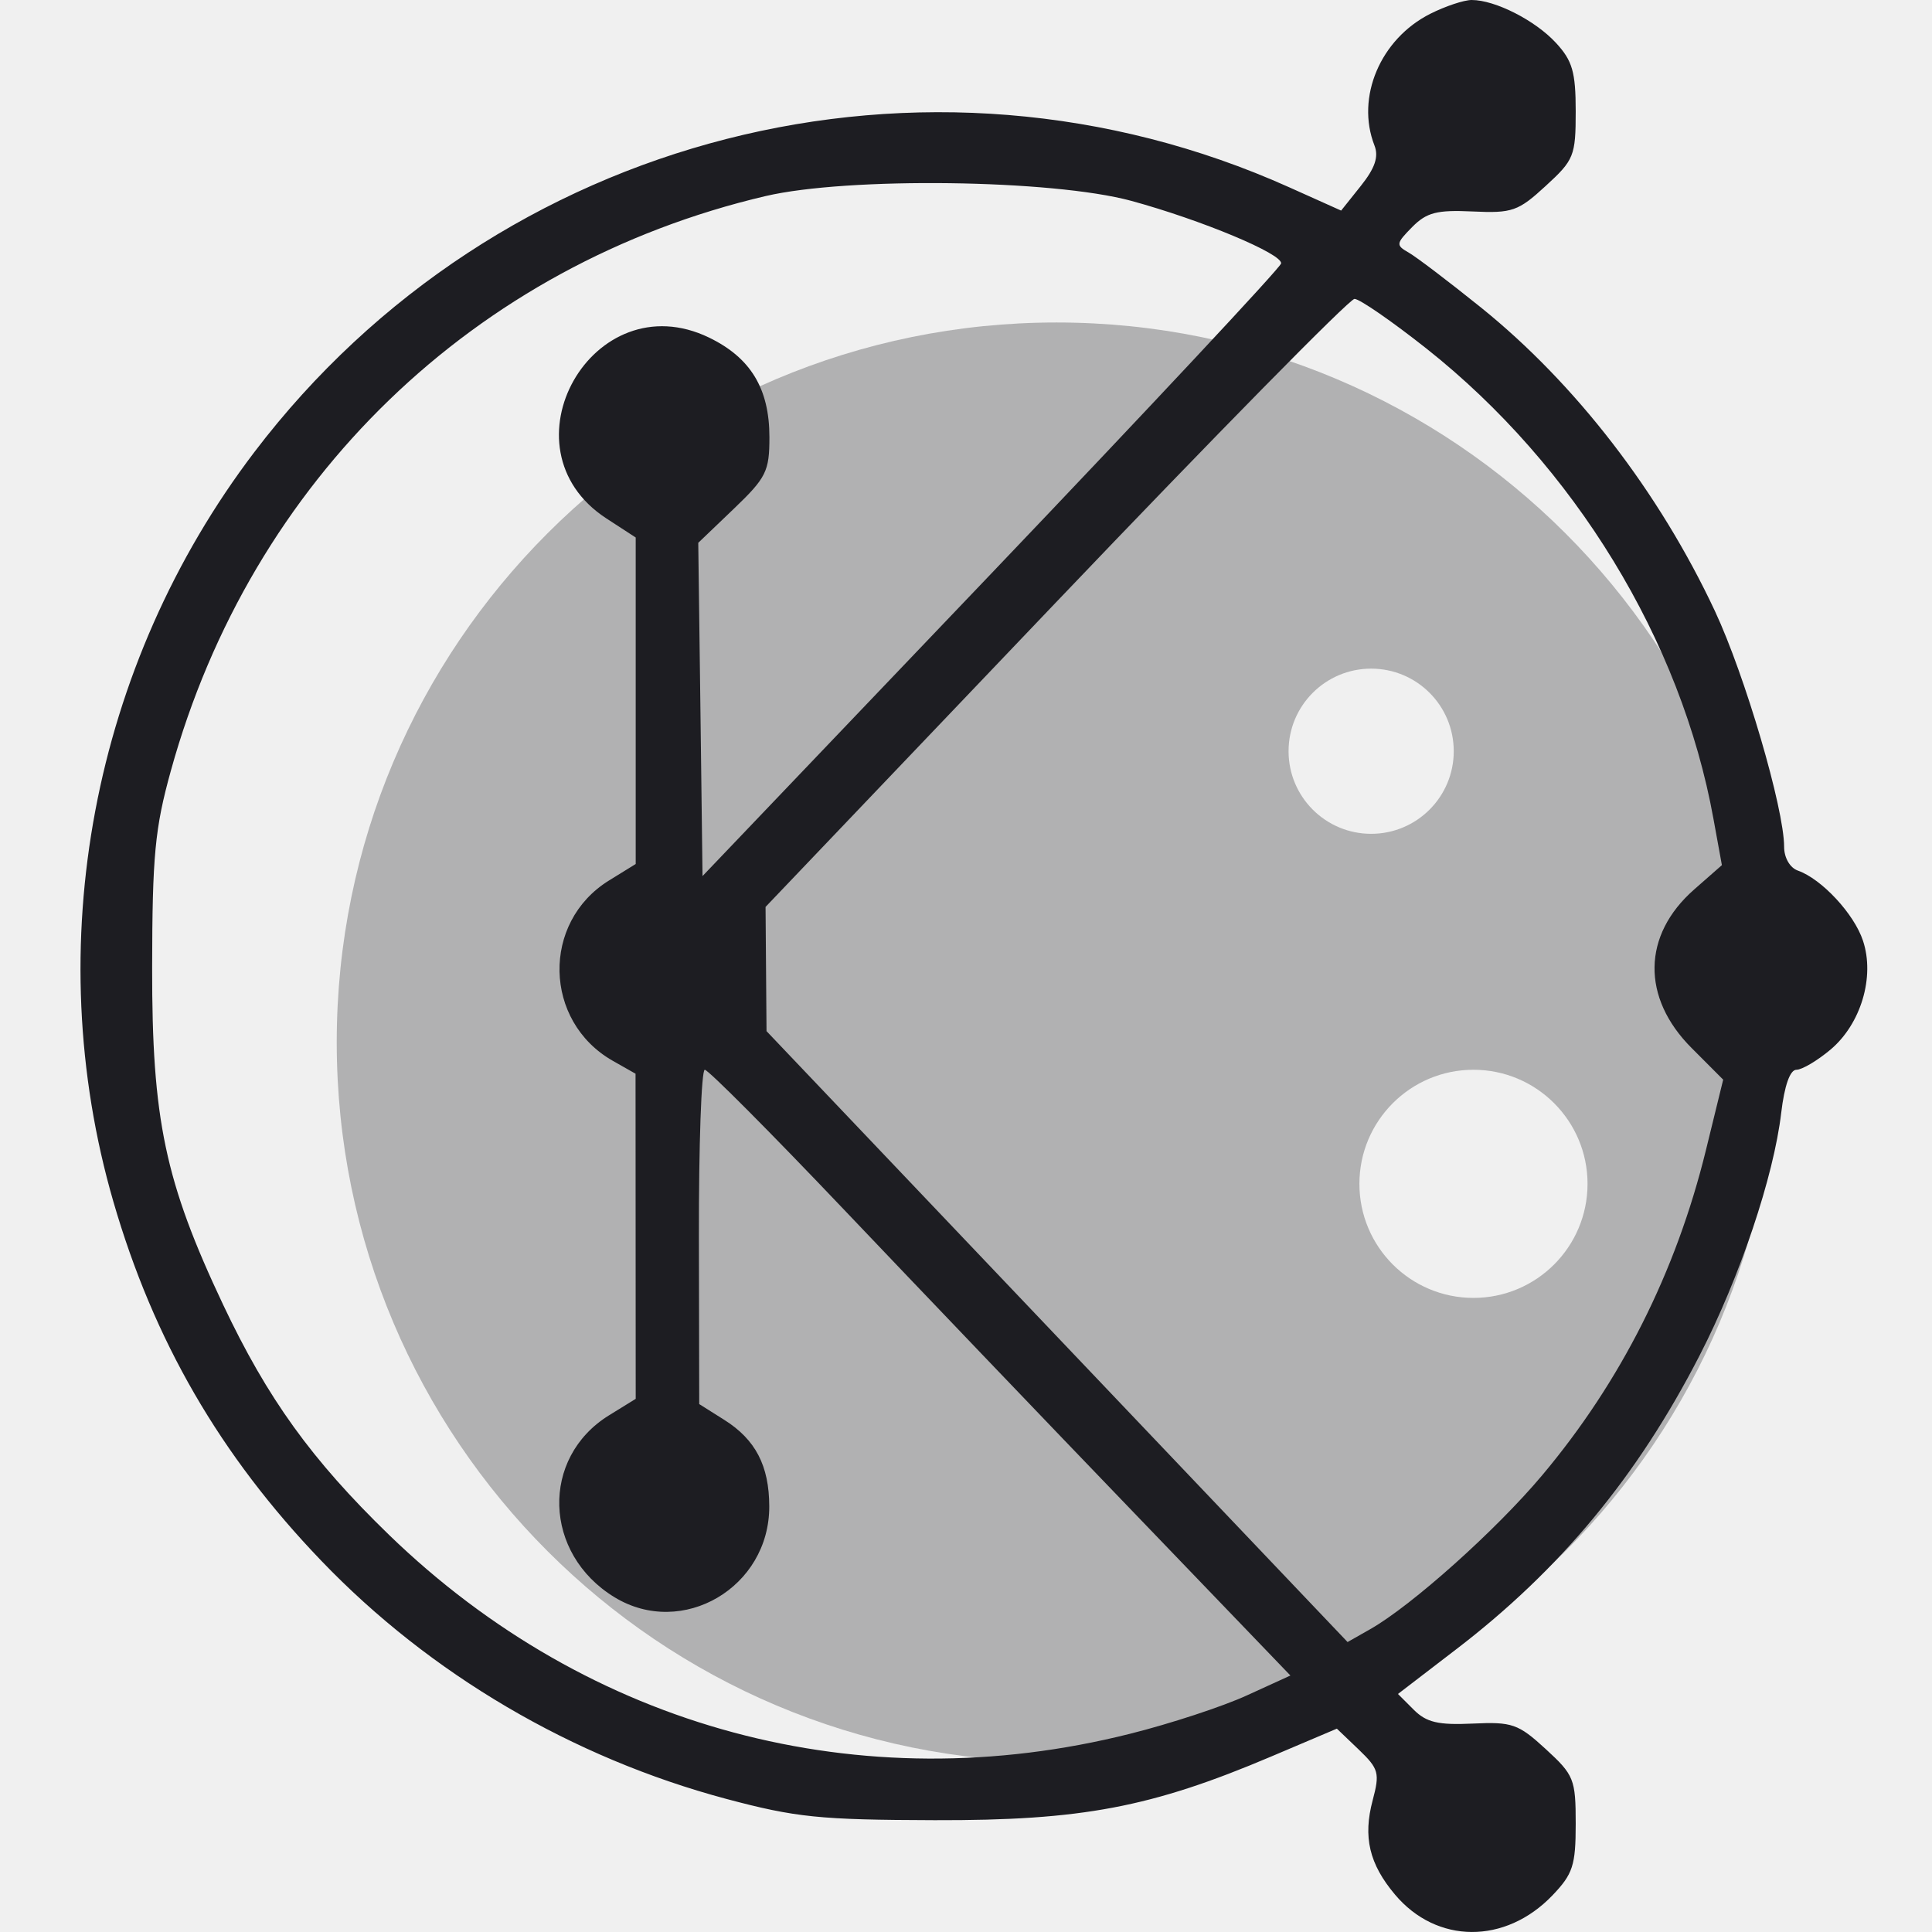
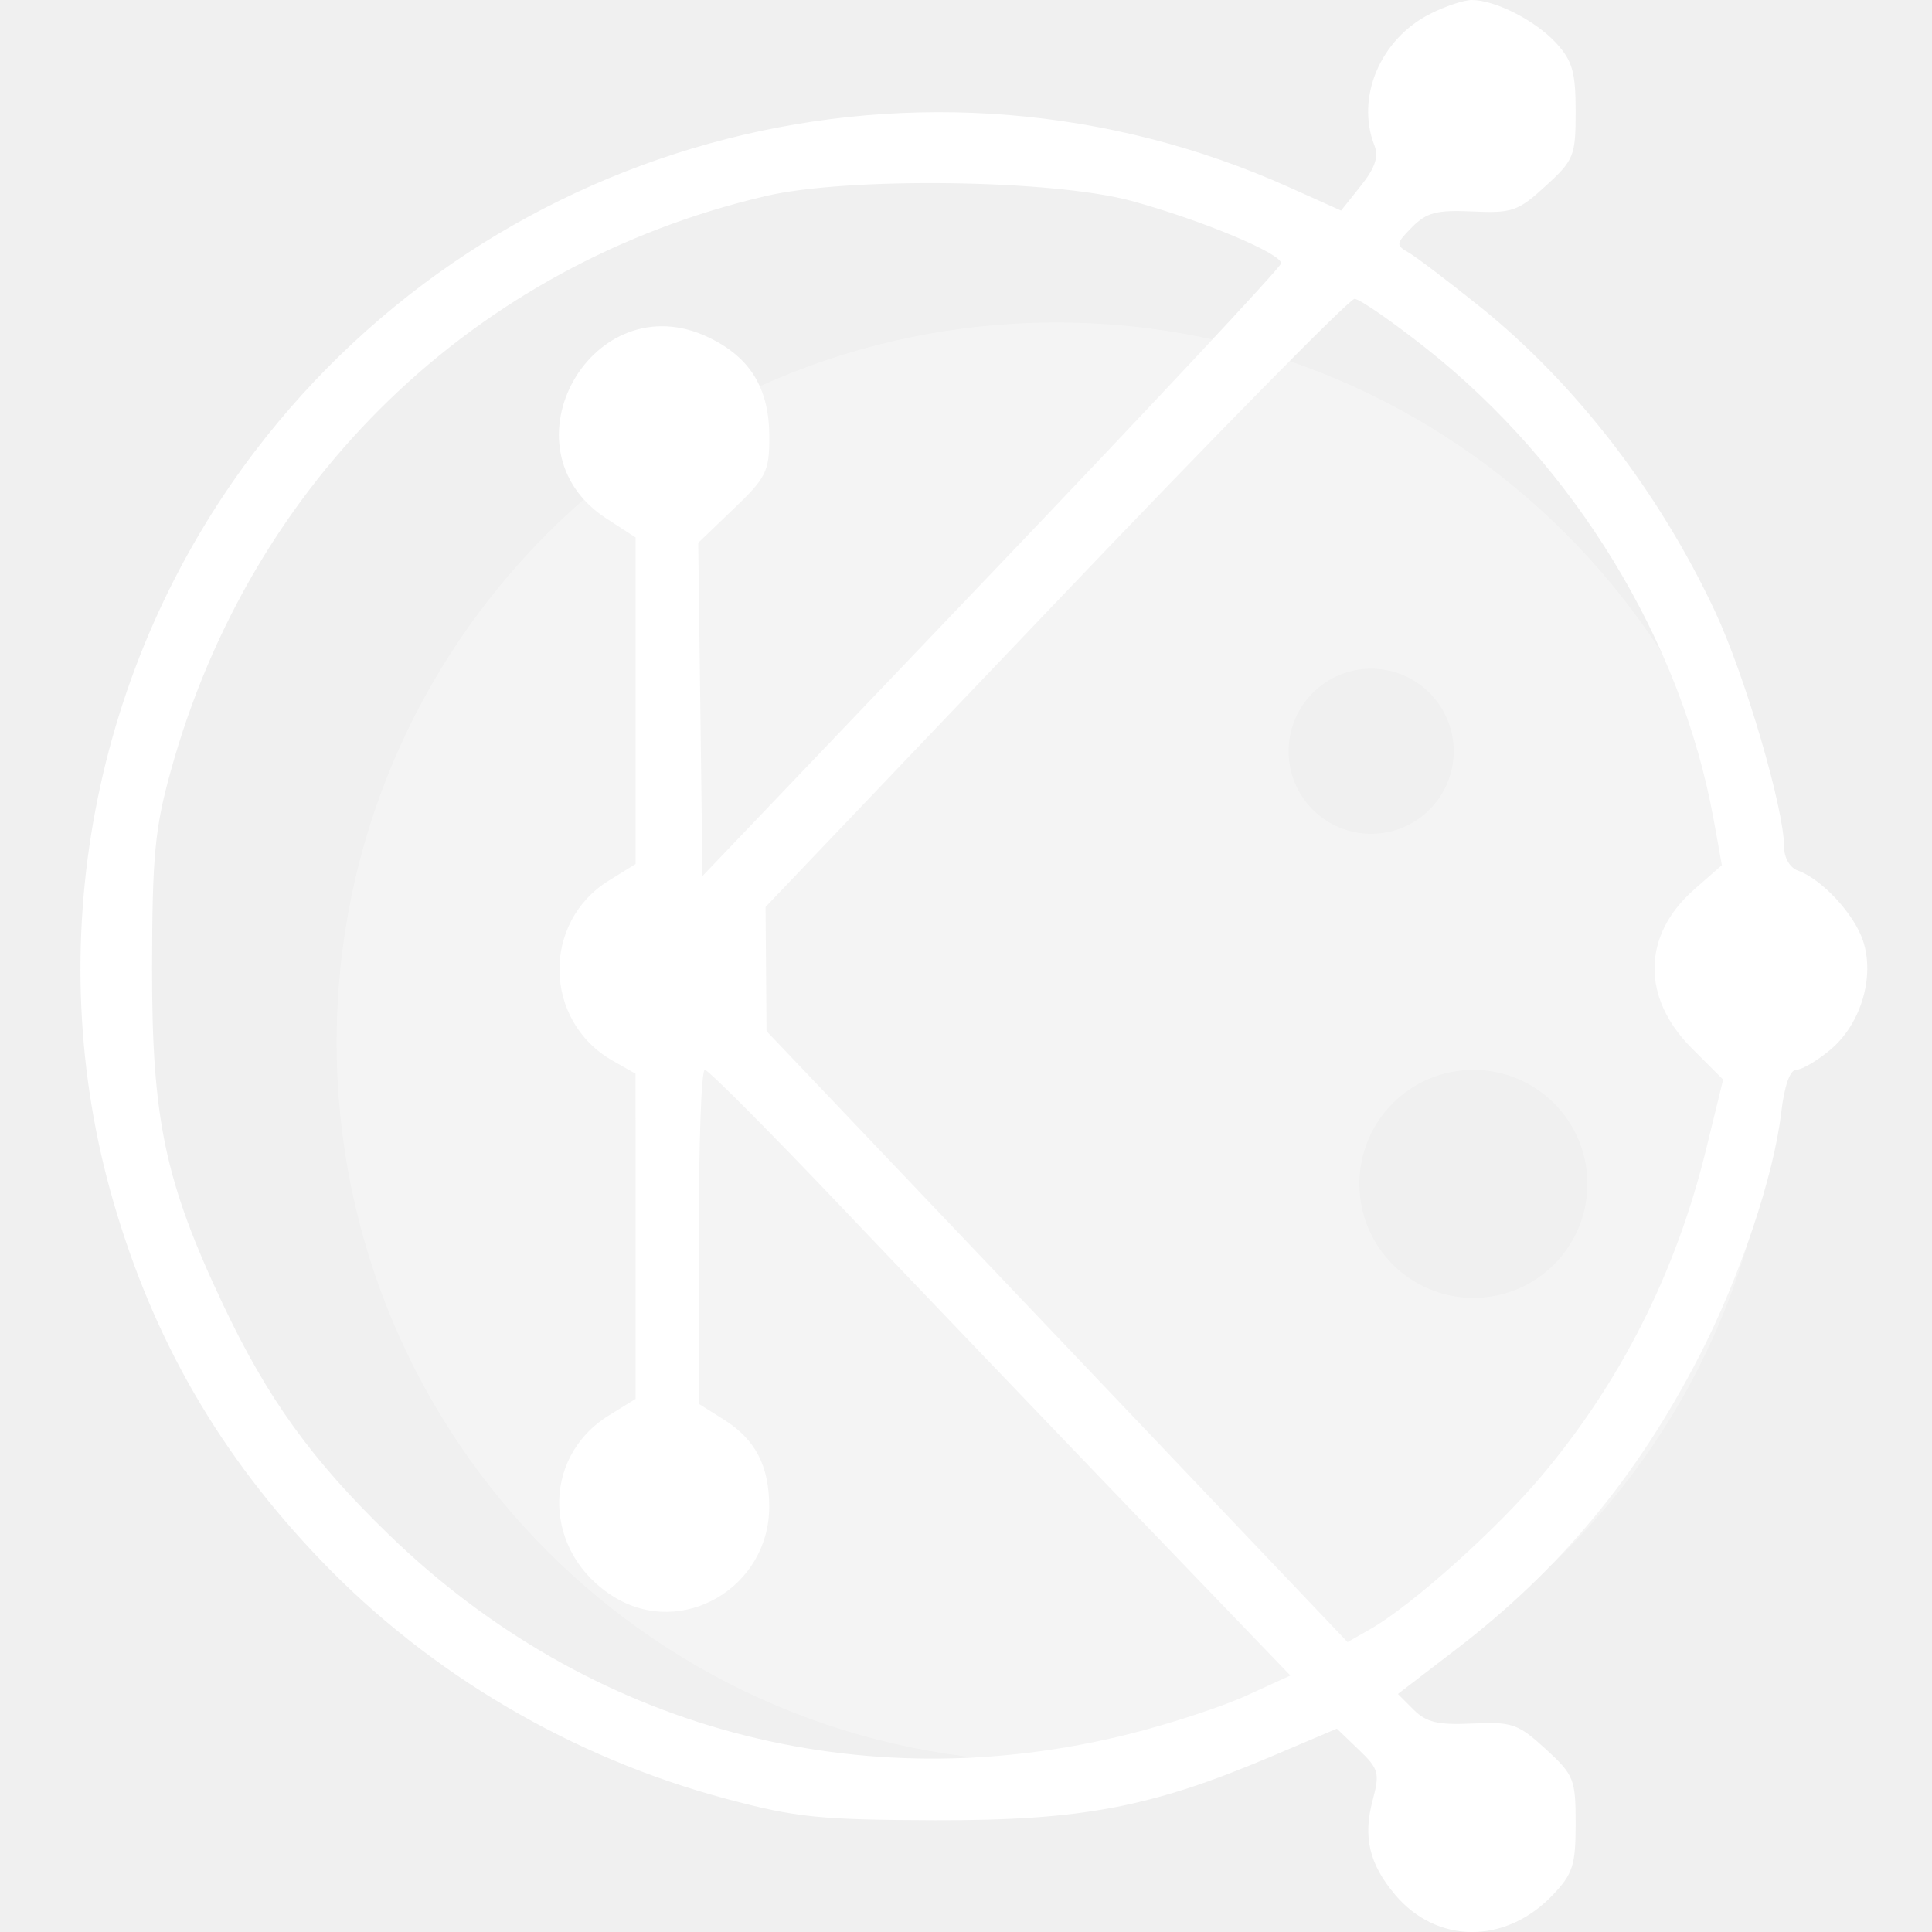
- <svg xmlns="http://www.w3.org/2000/svg" width="24" height="24" viewBox="0 0 24 24" fill="none">
-   <path opacity="0.3" fill-rule="evenodd" clip-rule="evenodd" d="M13.124 21.888C18.062 21.888 22.065 17.885 22.065 12.947C22.065 8.009 18.062 4.006 13.124 4.006C8.186 4.006 4.183 8.009 4.183 12.947C4.183 17.885 8.186 21.888 13.124 21.888ZM18.059 9.332C18.059 9.898 17.6 10.358 17.033 10.358C16.466 10.358 16.007 9.898 16.007 9.332C16.007 8.765 16.466 8.306 17.033 8.306C17.6 8.306 18.059 8.765 18.059 9.332ZM19.721 14.706C19.721 15.489 19.086 16.123 18.304 16.123C17.521 16.123 16.887 15.489 16.887 14.706C16.887 13.924 17.521 13.289 18.304 13.289C19.086 13.289 19.721 13.924 19.721 14.706Z" fill="#1D1D22" />
-   <path fill-rule="evenodd" clip-rule="evenodd" d="M17.768 0.171C17.148 0.483 16.84 1.208 17.074 1.807C17.129 1.947 17.081 2.088 16.905 2.309L16.66 2.616L16.016 2.327C11.499 0.298 6.169 1.66 3.162 5.613C1.145 8.264 0.488 11.751 1.408 14.926C1.909 16.653 2.734 18.079 3.992 19.389C5.343 20.797 7.109 21.835 9.02 22.346C9.887 22.577 10.18 22.607 11.61 22.611C13.436 22.616 14.301 22.453 15.794 21.819L16.607 21.474L16.879 21.734C17.128 21.973 17.142 22.025 17.052 22.363C16.93 22.82 17.009 23.155 17.329 23.535C17.847 24.151 18.7 24.155 19.285 23.545C19.539 23.279 19.574 23.174 19.574 22.656C19.574 22.101 19.553 22.05 19.201 21.727C18.86 21.414 18.785 21.388 18.294 21.411C17.866 21.431 17.719 21.396 17.562 21.239L17.366 21.043L18.087 20.49C19.38 19.501 20.342 18.339 21.112 16.84C21.614 15.865 22.034 14.616 22.127 13.823C22.167 13.486 22.236 13.289 22.316 13.289C22.385 13.289 22.576 13.176 22.74 13.038C23.117 12.72 23.292 12.136 23.143 11.687C23.034 11.354 22.63 10.919 22.334 10.815C22.235 10.78 22.163 10.655 22.163 10.52C22.163 10.044 21.677 8.388 21.303 7.59C20.611 6.113 19.571 4.765 18.396 3.819C17.997 3.498 17.593 3.191 17.498 3.137C17.338 3.046 17.341 3.025 17.542 2.821C17.722 2.639 17.849 2.606 18.294 2.627C18.785 2.65 18.86 2.624 19.201 2.31C19.553 1.988 19.574 1.937 19.574 1.383C19.574 0.894 19.533 0.754 19.329 0.533C19.071 0.253 18.573 -0 18.282 2.54416e-07C18.186 2.54416e-07 17.955 0.077 17.768 0.171ZM14.053 2.495C14.925 2.733 15.936 3.155 15.914 3.273C15.904 3.327 14.283 5.061 12.312 7.127L8.727 10.883L8.701 8.813L8.674 6.743L9.116 6.32C9.519 5.934 9.558 5.855 9.558 5.431C9.558 4.828 9.325 4.444 8.809 4.194C7.365 3.495 6.19 5.567 7.534 6.441L7.897 6.677V8.705V10.733L7.565 10.938C6.725 11.457 6.751 12.687 7.611 13.177L7.895 13.338L7.896 15.358L7.897 17.377L7.565 17.582C6.713 18.109 6.748 19.301 7.633 19.841C8.476 20.355 9.559 19.72 9.556 18.712C9.555 18.208 9.385 17.882 8.997 17.638L8.686 17.442L8.682 15.366C8.68 14.224 8.713 13.289 8.755 13.289C8.798 13.289 9.575 14.07 10.482 15.024C11.389 15.978 13.008 17.671 14.081 18.786L16.03 20.814L15.489 21.061C15.191 21.198 14.537 21.413 14.036 21.538C10.688 22.38 7.319 21.475 4.832 19.066C3.872 18.135 3.323 17.374 2.771 16.206C2.05 14.68 1.887 13.906 1.89 12.019C1.892 10.632 1.924 10.29 2.122 9.576C3.121 5.963 5.892 3.285 9.509 2.436C10.533 2.196 13.073 2.229 14.053 2.495ZM17.72 4.33C19.559 5.787 20.884 7.956 21.285 10.171L21.39 10.747L21.046 11.049C20.4 11.616 20.388 12.394 21.016 13.021L21.406 13.412L21.191 14.29C20.819 15.805 20.136 17.162 19.156 18.328C18.587 19.006 17.537 19.946 17.02 20.239L16.74 20.398L13.131 16.604L9.522 12.809L9.516 12.038L9.51 11.266L13.111 7.49C15.092 5.413 16.764 3.713 16.826 3.713C16.889 3.713 17.291 3.991 17.72 4.33Z" fill="#1D1D22" />
+ <svg xmlns="http://www.w3.org/2000/svg" width="20" height="20" viewBox="0 0 20 20" fill="none">
+   <path opacity="0.3" fill-rule="evenodd" clip-rule="evenodd" d="M10.936 18.241C15.051 18.241 18.387 14.905 18.387 10.79C18.387 6.675 15.051 3.339 10.936 3.339C6.821 3.339 3.485 6.675 3.485 10.79C3.485 14.905 6.821 18.241 10.936 18.241ZM15.049 7.777C15.049 8.249 14.666 8.632 14.194 8.632C13.721 8.632 13.339 8.249 13.339 7.777C13.339 7.305 13.721 6.922 14.194 6.922C14.666 6.922 15.049 7.305 15.049 7.777ZM16.433 12.255C16.433 12.908 15.905 13.436 15.252 13.436C14.6 13.436 14.072 12.908 14.072 12.255C14.072 11.603 14.6 11.075 15.252 11.075C15.905 11.075 16.433 11.603 16.433 12.255Z" fill="white" />
+   <path fill-rule="evenodd" clip-rule="evenodd" d="M14.806 0.143C14.29 0.402 14.033 1.007 14.228 1.506C14.274 1.622 14.234 1.74 14.087 1.924L13.883 2.18L13.346 1.939C9.582 0.248 5.141 1.384 2.635 4.677C0.954 6.887 0.406 9.793 1.173 12.438C1.59 13.877 2.278 15.066 3.326 16.157C4.452 17.331 5.924 18.196 7.517 18.621C8.239 18.814 8.483 18.839 9.674 18.843C11.197 18.847 11.917 18.71 13.161 18.183L13.839 17.895L14.065 18.112C14.273 18.311 14.285 18.354 14.21 18.635C14.108 19.016 14.174 19.296 14.441 19.613C14.872 20.126 15.583 20.13 16.07 19.621C16.282 19.399 16.311 19.311 16.311 18.88C16.311 18.417 16.294 18.375 16.001 18.106C15.716 17.845 15.654 17.823 15.244 17.842C14.888 17.859 14.765 17.83 14.635 17.7L14.471 17.536L15.072 17.075C16.149 16.251 16.951 15.283 17.593 14.034C18.011 13.221 18.361 12.18 18.439 11.519C18.472 11.238 18.53 11.074 18.596 11.074C18.654 11.074 18.813 10.98 18.95 10.865C19.264 10.6 19.41 10.113 19.286 9.739C19.195 9.462 18.858 9.099 18.611 9.012C18.529 8.983 18.469 8.88 18.469 8.767C18.469 8.37 18.064 6.99 17.752 6.325C17.175 5.094 16.309 3.971 15.33 3.183C14.997 2.915 14.66 2.659 14.581 2.614C14.448 2.538 14.45 2.521 14.618 2.351C14.768 2.199 14.874 2.172 15.244 2.189C15.654 2.208 15.716 2.186 16.001 1.925C16.294 1.657 16.311 1.614 16.311 1.153C16.311 0.745 16.277 0.628 16.108 0.444C15.892 0.211 15.478 -0 15.235 2.12013e-07C15.155 2.12013e-07 14.962 0.064 14.806 0.143ZM11.71 2.079C12.437 2.277 13.279 2.629 13.261 2.728C13.253 2.773 11.902 4.218 10.259 5.939L7.272 9.069L7.25 7.344L7.228 5.619L7.596 5.266C7.932 4.945 7.964 4.879 7.964 4.525C7.964 4.023 7.77 3.703 7.34 3.495C6.137 2.913 5.158 4.639 6.278 5.368L6.58 5.564V7.254V8.944L6.304 9.115C5.604 9.547 5.625 10.572 6.342 10.98L6.579 11.115L6.58 12.798L6.58 14.481L6.304 14.652C5.593 15.091 5.623 16.084 6.361 16.534C7.063 16.962 7.965 16.433 7.963 15.594C7.962 15.174 7.82 14.902 7.497 14.698L7.238 14.535L7.235 12.805C7.233 11.853 7.26 11.074 7.296 11.074C7.331 11.074 7.979 11.725 8.734 12.52C9.49 13.315 10.84 14.726 11.733 15.655L13.358 17.345L12.907 17.551C12.659 17.665 12.114 17.844 11.696 17.949C8.906 18.65 6.099 17.896 4.027 15.888C3.226 15.112 2.769 14.478 2.309 13.505C1.708 12.233 1.572 11.588 1.574 10.016C1.576 8.86 1.603 8.575 1.768 7.98C2.601 4.969 4.91 2.737 7.924 2.03C8.777 1.83 10.894 1.858 11.71 2.079ZM14.766 3.608C16.299 4.822 17.403 6.63 17.738 8.476L17.825 8.956L17.538 9.208C17 9.68 16.99 10.328 17.513 10.851L17.838 11.176L17.659 11.908C17.349 13.171 16.779 14.302 15.963 15.273C15.489 15.838 14.613 16.621 14.183 16.866L13.95 16.999L10.942 13.836L7.935 10.674L7.93 10.031L7.925 9.389L10.926 6.241C12.576 4.51 13.969 3.094 14.022 3.094C14.074 3.094 14.409 3.326 14.766 3.608Z" fill="white" />
</svg>
